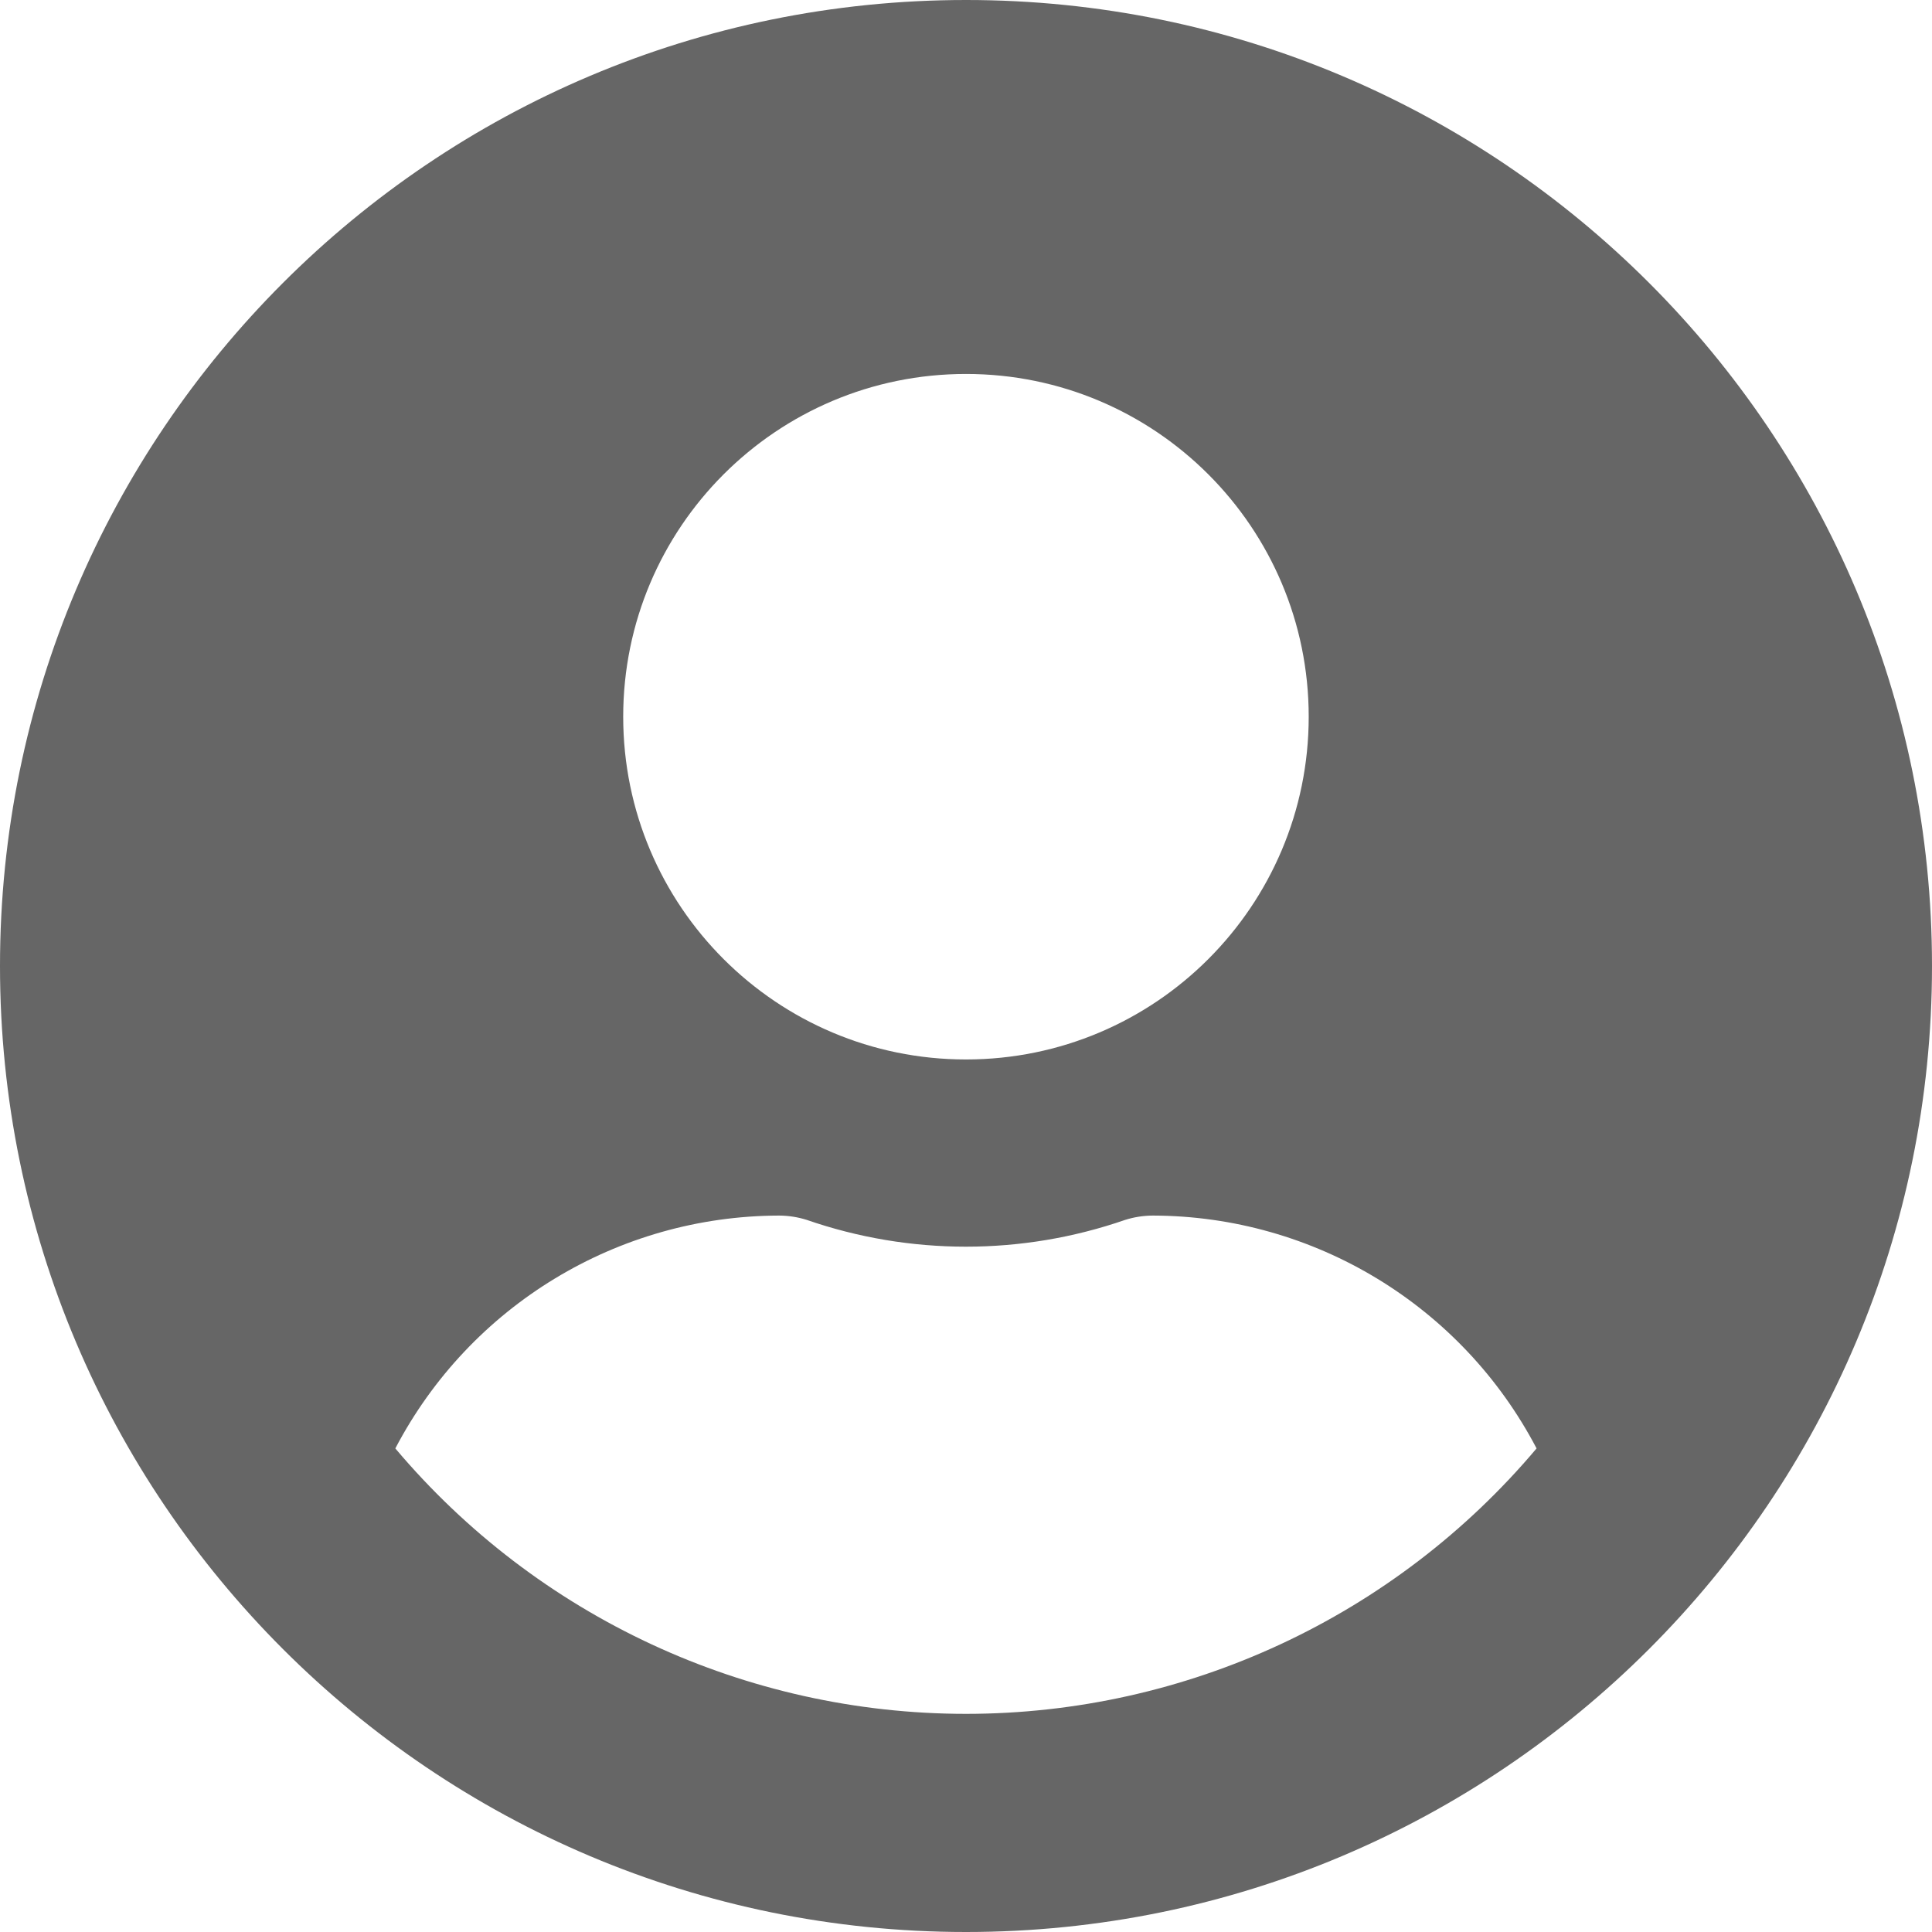
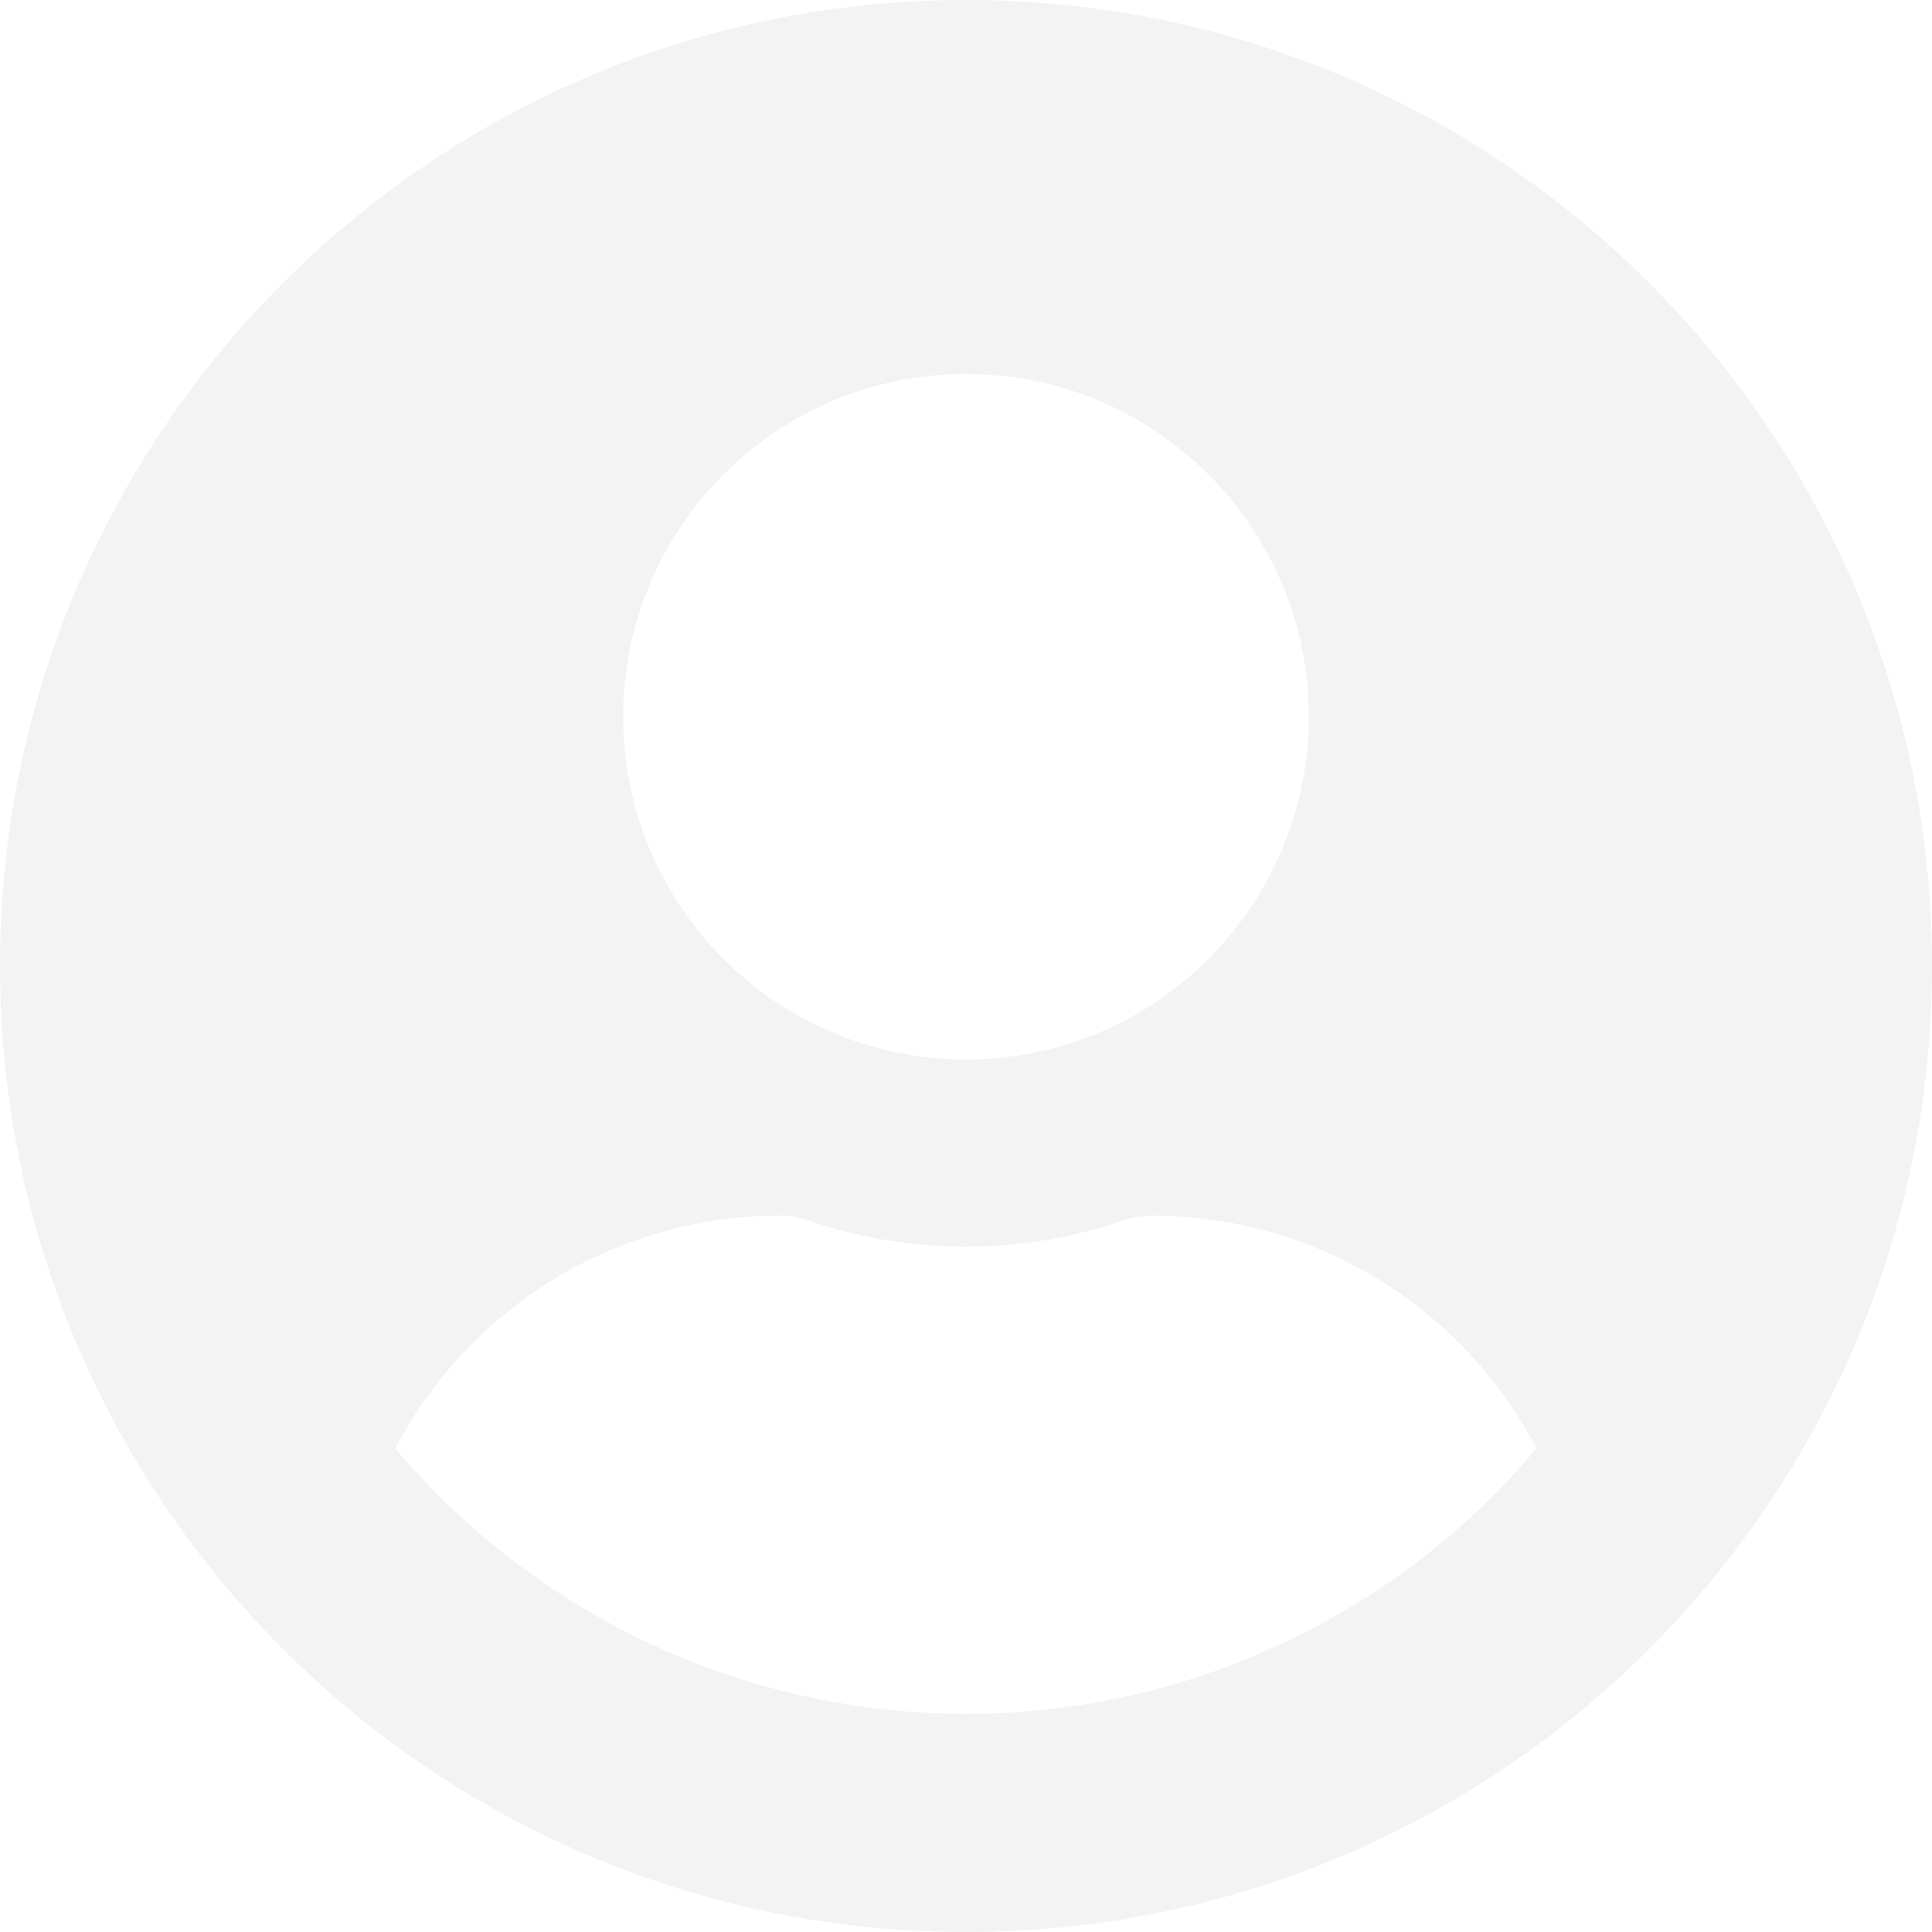
<svg xmlns="http://www.w3.org/2000/svg" width="41.486" height="41.486" viewBox="0 0 41.486 41.486">
  <defs>
-     <style>.a{fill:#666;}</style>
+     <style>.a{fill:#F3F3F3;}</style>
  </defs>
  <g transform="translate(0 0)">
    <path class="a" d="M429.866,529.651a20.743,20.743,0,1,0,20.743,20.743A20.74,20.74,0,0,0,429.866,529.651Zm0,8.03a7.36,7.36,0,1,1-7.361,7.36A7.361,7.361,0,0,1,429.866,537.681Zm0,28.772a16.03,16.03,0,0,1-12.254-5.7,9.326,9.326,0,0,1,8.239-5,2.011,2.011,0,0,1,.593.092,10.446,10.446,0,0,0,6.842,0,2.012,2.012,0,0,1,.593-.092,9.326,9.326,0,0,1,8.239,5A16.028,16.028,0,0,1,429.866,566.453Z" transform="translate(-409.123 -529.651)" />
  </g>
</svg>
